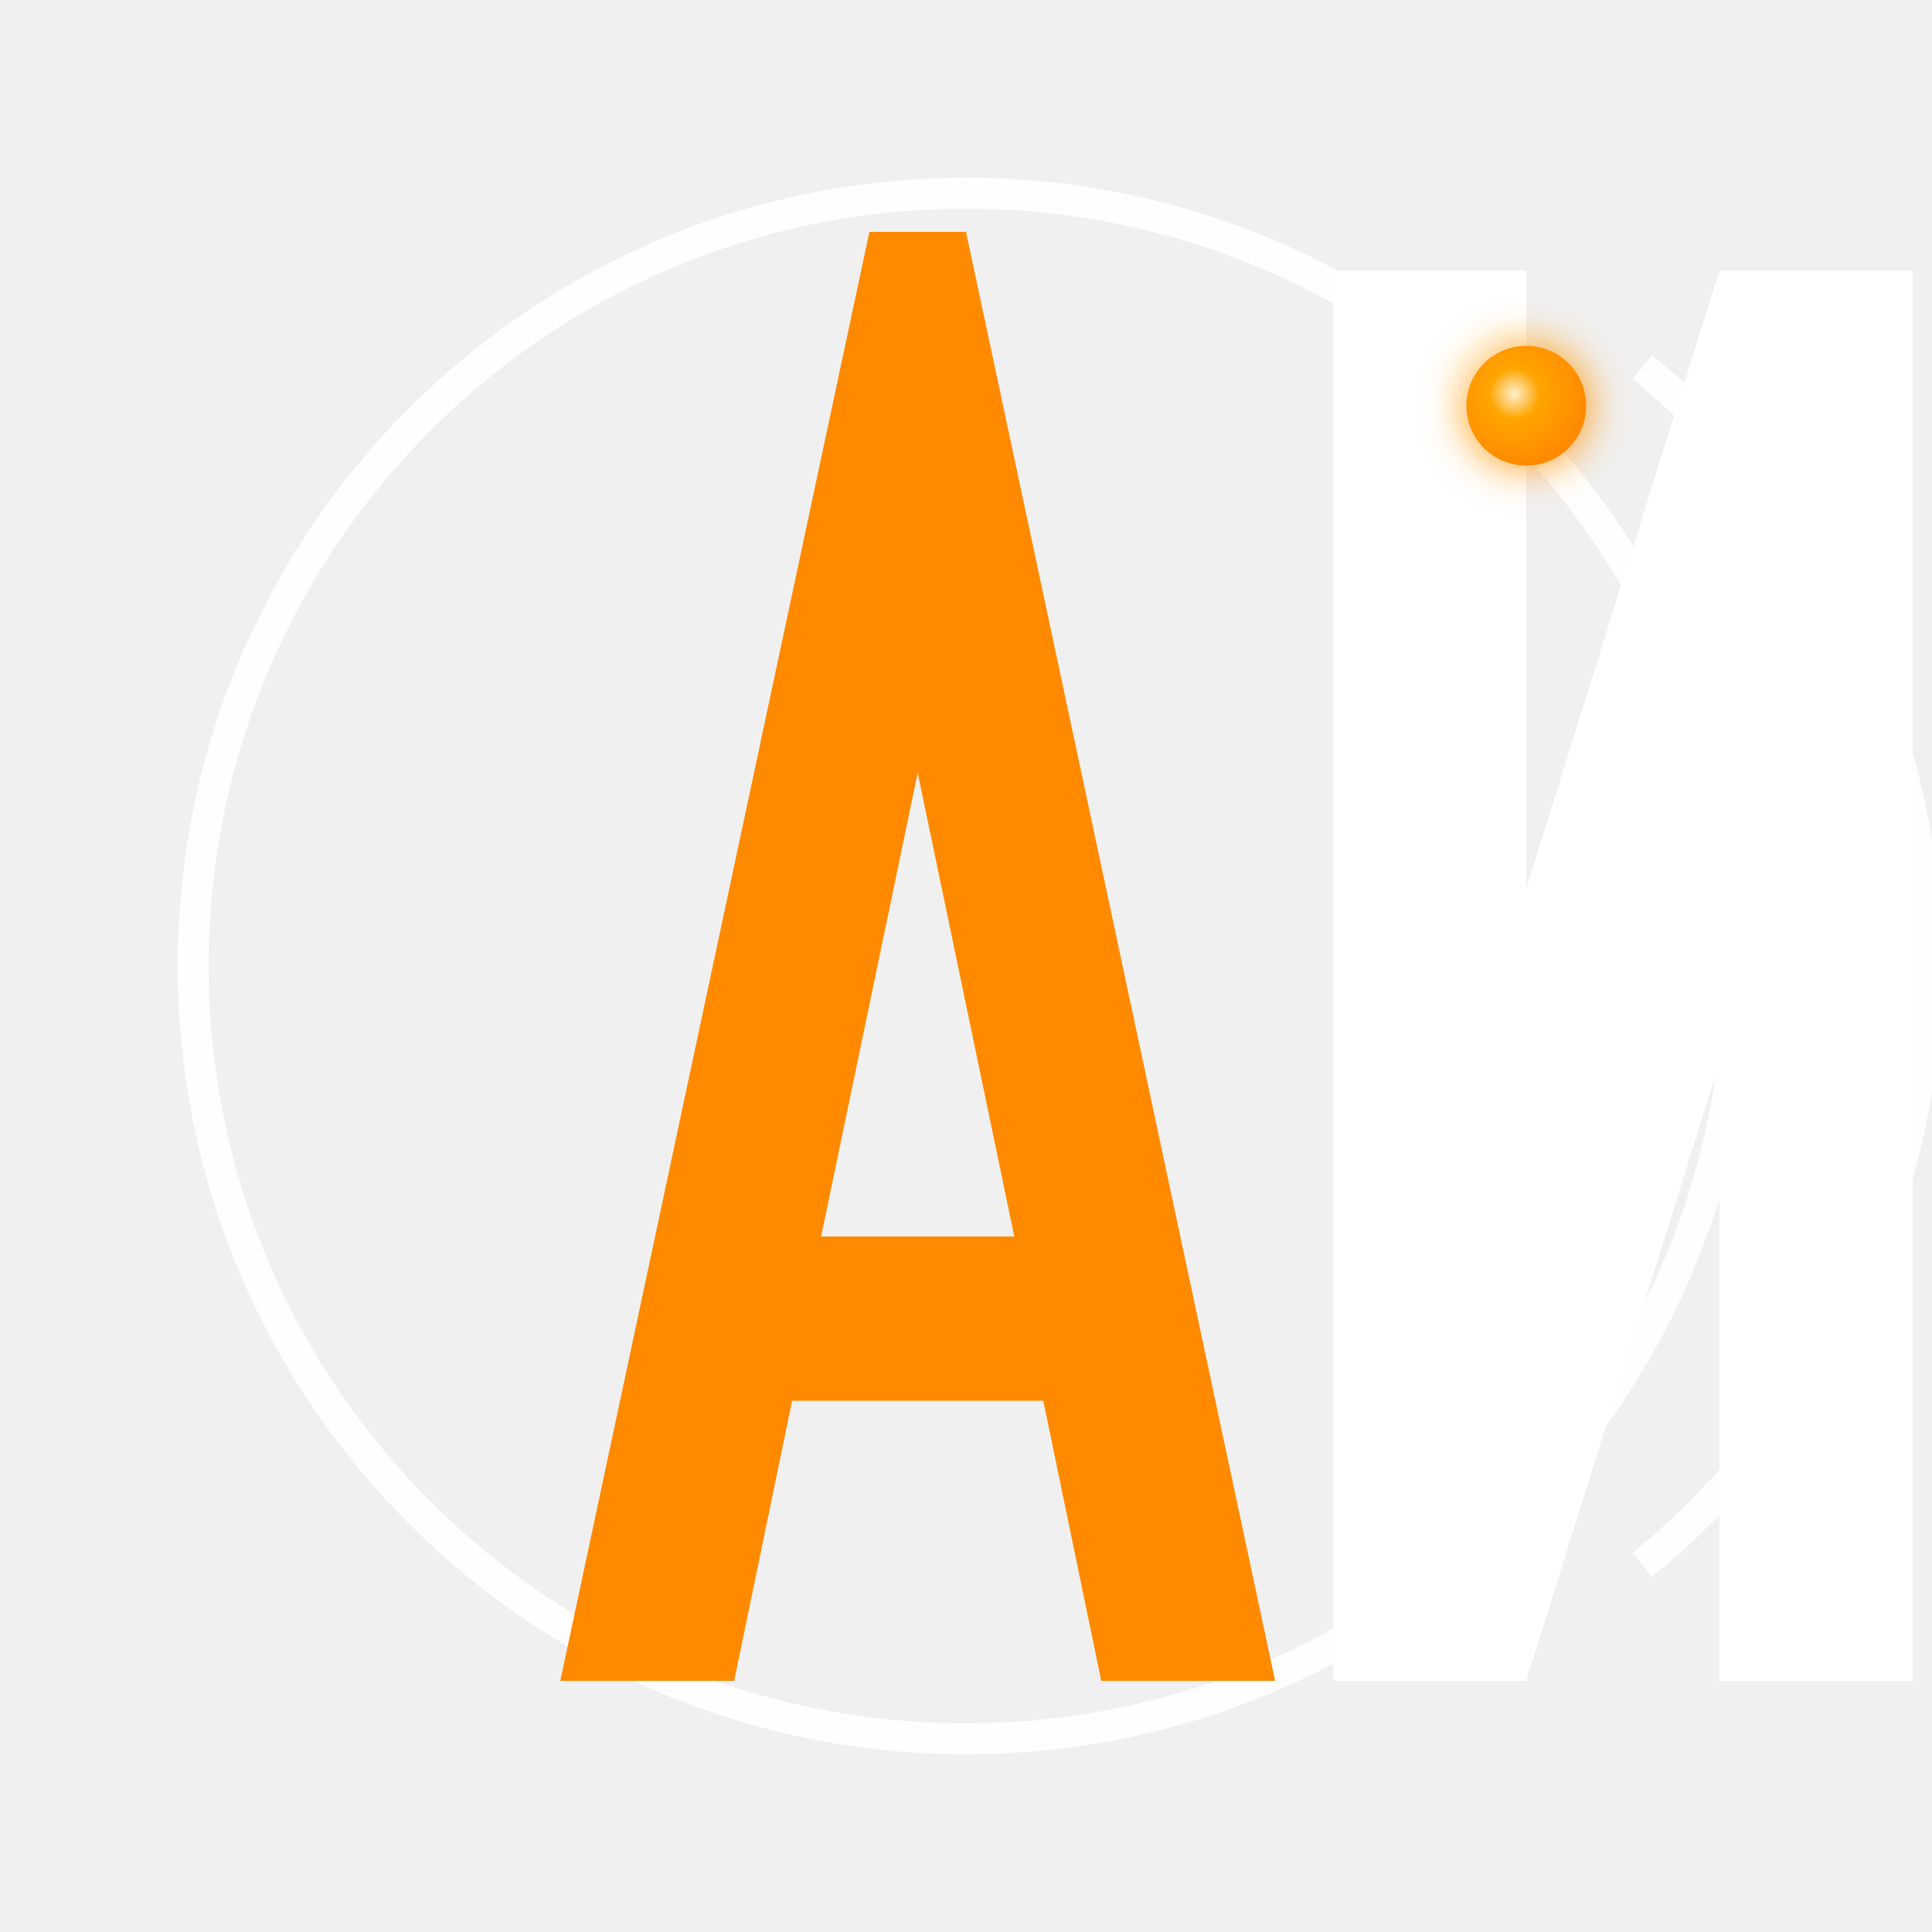
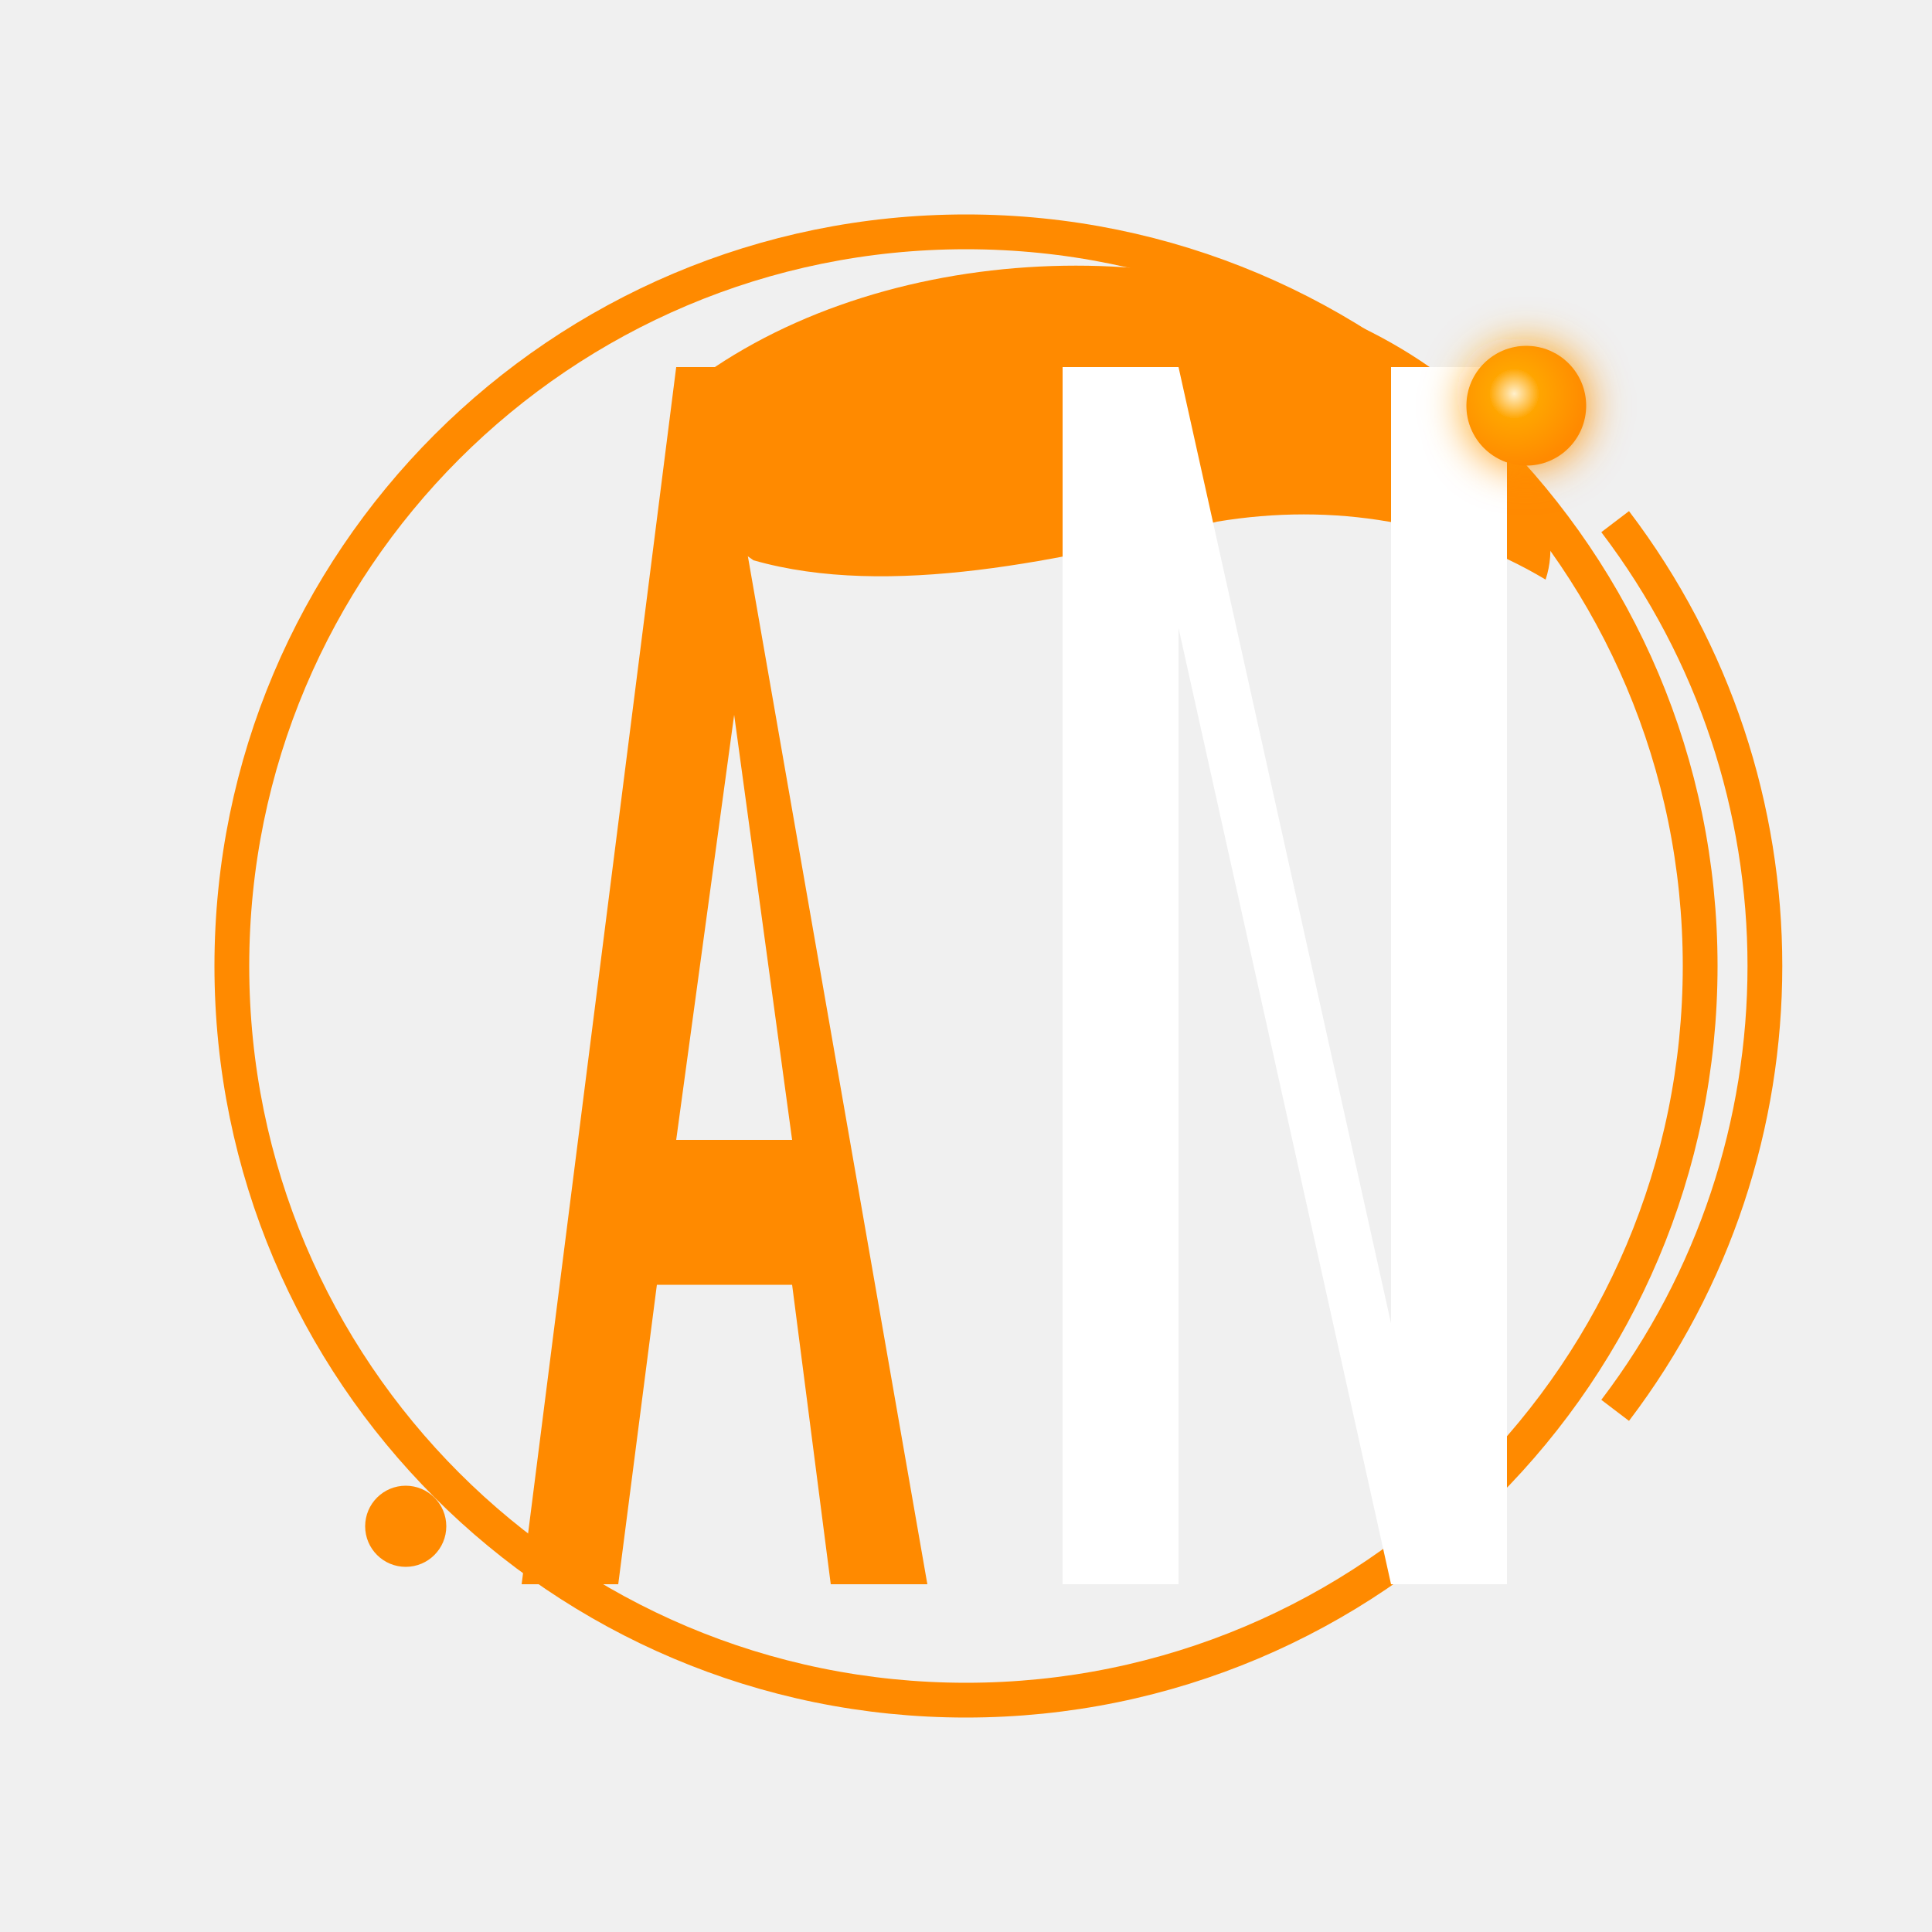
<svg xmlns="http://www.w3.org/2000/svg" viewBox="0 0 2000 2000" width="2000" height="2000" role="img" aria-label="Annix Orbit">
  <defs>
    <radialGradient id="ao-particle-bright" cx="40%" cy="40%" r="60%">
      <stop offset="0%" stop-color="#FFF0CC" />
      <stop offset="35%" stop-color="#FFA500" />
      <stop offset="100%" stop-color="#FF8A00" />
    </radialGradient>
    <filter id="ao-glow" x="-50%" y="-50%" width="200%" height="200%">
      <feGaussianBlur stdDeviation="22" result="b" />
      <feMerge>
        <feMergeNode in="b" />
        <feMergeNode in="SourceGraphic" />
      </feMerge>
    </filter>
  </defs>
-   <circle cx="1000" cy="1000" r="800" fill="none" stroke="#FFFFFF" stroke-width="32" opacity="0.95" />
-   <g fill="#FF8A00" fill-rule="evenodd">
-     <path d="M 900 240              L 580 1740              L 760 1740              L 820 1450              L 1080 1450              L 1140 1740              L 1320 1740              L 1000 240 Z              M 850 1280              L 1050 1280              L 950 800 Z" />
-   </g>
-   <path d="M 1380 280            L 1580 280            L 1580 920            L 1780 280            L 1980 280            L 1980 1740            L 1780 1740            L 1780 1100            L 1580 1740            L 1380 1740 Z" fill="#FFFFFF" />
-   <path d="M 1700 380            A 800 800 0 0 1 1700 1620" fill="none" stroke="#FFFFFF" stroke-width="32" opacity="0.95" />
+   <circle cx="1000" cy="1000" r="760" fill="none" stroke="#FF8A00" stroke-width="36" />
+   <path d="M 700 380            L 540 1640            L 640 1640            L 680 1330            L 820 1330            L 860 1640            L 960 1640            L 740 380 Z            M 700 1180            L 820 1180            L 760 740 Z" fill="#FF8A00" fill-rule="evenodd" />
+   <path d="M 740 380            C 950 240, 1280 240, 1480 380            C 1580 460, 1620 540, 1600 600            C 1500 540, 1380 520, 1260 540            C 1100 580, 920 620, 780 580            C 720 540, 700 460, 740 380 Z" fill="#FF8A00" />
+   <path d="M 1100 380            L 1220 380            L 1440 1370            L 1440 380            L 1560 380            L 1560 1640            L 1440 1640            L 1220 650            L 1220 1640            L 1100 1640 Z" fill="#FFFFFF" />
+   <path d="M 1672 540 A 760 760 0 0 1 1672 1460" fill="none" stroke="#FF8A00" stroke-width="36" />
  <circle cx="1580" cy="420" r="62" fill="url(#ao-particle-bright)" filter="url(#ao-glow)" />
+   <circle cx="420" cy="1580" r="42" fill="#FF8A00" />
</svg>
